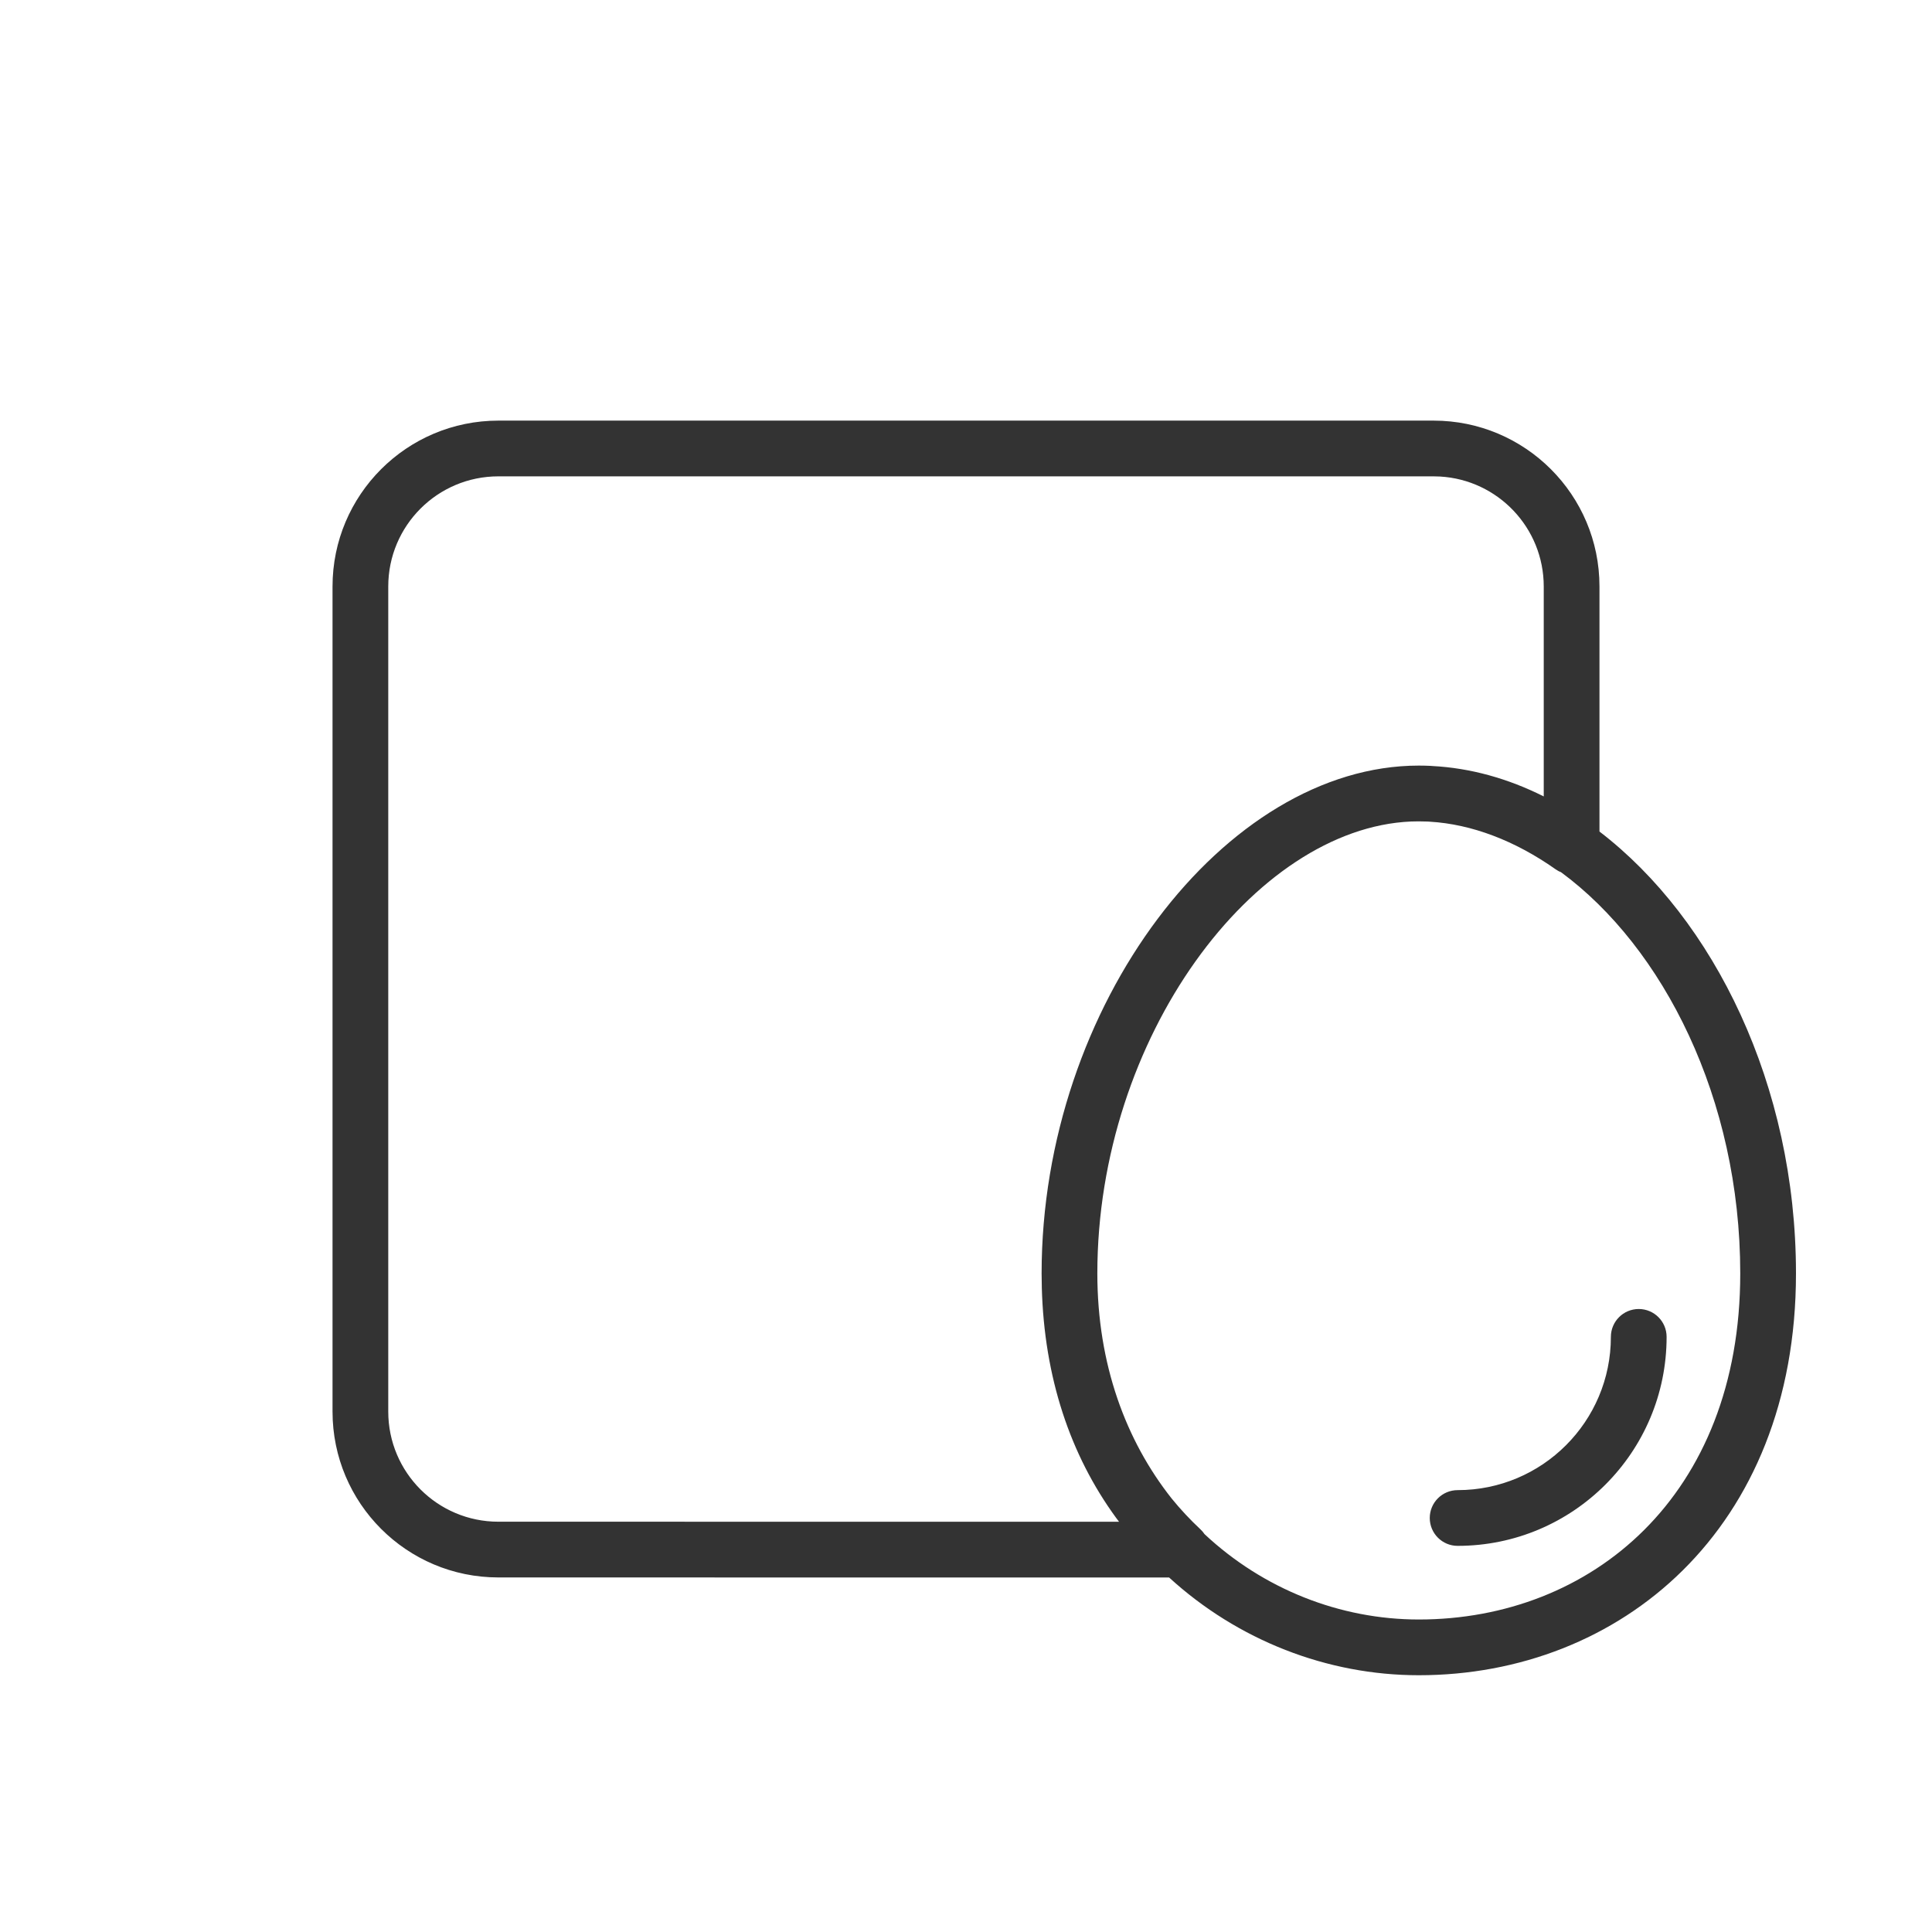
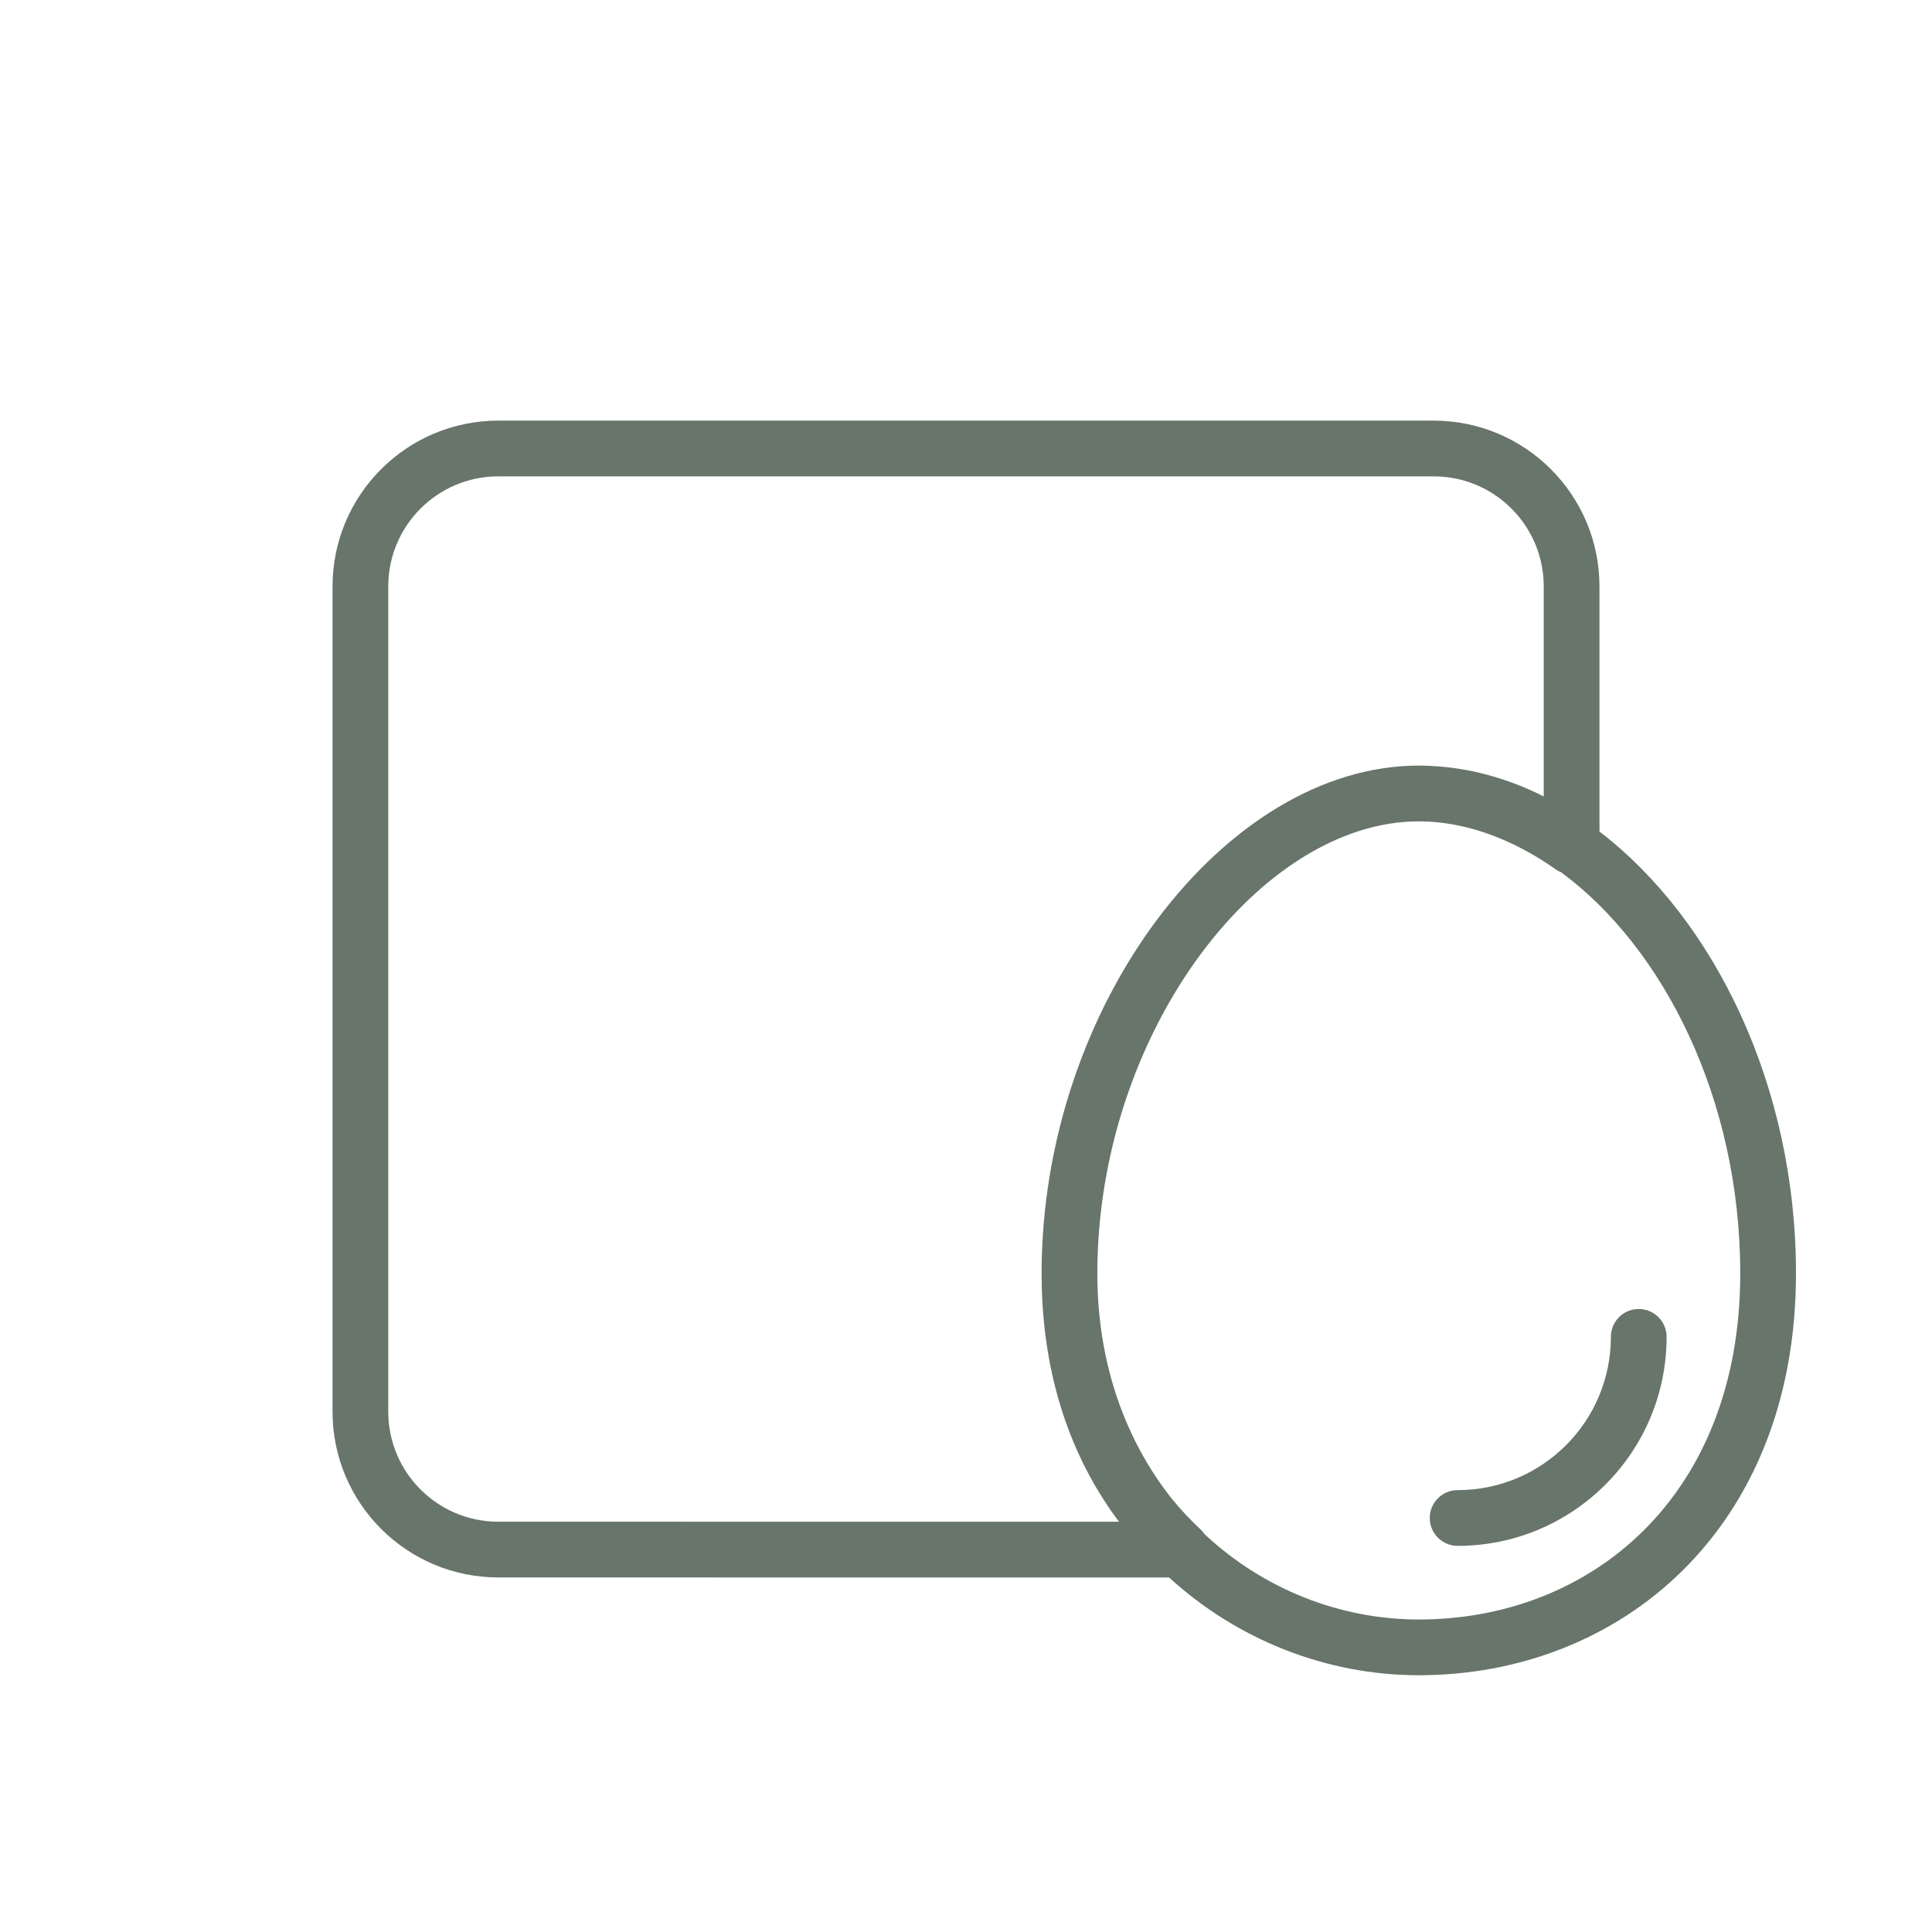
<svg xmlns="http://www.w3.org/2000/svg" width="52" height="52" viewBox="0 0 52 52">
  <g fill="none" fill-rule="evenodd">
    <g>
      <g>
        <g>
          <g>
            <g>
              <path d="M0 0H52V52H0z" opacity=".2" transform="translate(-475 -392) translate(136 320) translate(1 56) translate(292) translate(46 16)" />
-               <g fill="#333">
+               <g fill="#68756A">
                <path d="M30.014.25c2.466 0 4.465 1.999 4.465 4.464v6.596c3.078 2.358 5.289 6.823 5.289 11.895 0 6.888-4.74 10.813-10.152 10.813-2.469 0-4.872-.941-6.72-2.63l-18.053-.002c-2.466 0-4.464-1.998-4.464-4.464V4.714C.379 2.25 2.377.25 4.843.25zm-.398 10.786l-.21.004c-4.216.183-8.442 5.804-8.442 12.165 0 2.445.77 4.502 2 6.056.237.292.496.569.774.829.043.04.08.084.11.129 1.58 1.48 3.647 2.299 5.768 2.299 4.64 0 8.652-3.322 8.652-9.313 0-4.708-2.075-8.777-4.826-10.802-.05-.018-.098-.045-.145-.078-1.1-.775-2.263-1.213-3.381-1.28l-.059-.004-.24-.005zm5.92 13.125c.414 0 .75.336.75.75 0 3.106-2.519 5.625-5.625 5.625-.414 0-.75-.336-.75-.75s.336-.75.75-.75c2.278 0 4.125-1.847 4.125-4.125 0-.414.336-.75.75-.75zM30.014 1.75H4.843c-1.637 0-2.964 1.327-2.964 2.964v22.208c0 1.637 1.327 2.964 2.964 2.964l16.705.001-.081-.108c-1.23-1.685-1.934-3.772-1.998-6.206l.012.3-.006-.146-.006-.154v-.029c-.003-.112-.005-.225-.005-.339 0-7.221 4.94-13.67 10.152-13.67.11 0 .219.003.327.008l.03.003c1.035.053 2.048.338 3.006.819v-5.65c0-1.58-1.234-2.87-2.79-2.96l-.175-.005z" transform="translate(-475 -392) translate(136 320) translate(1 56) translate(292) translate(46 16) translate(8.571 11.071)" />
              </g>
            </g>
          </g>
        </g>
      </g>
    </g>
  </g>
</svg>
